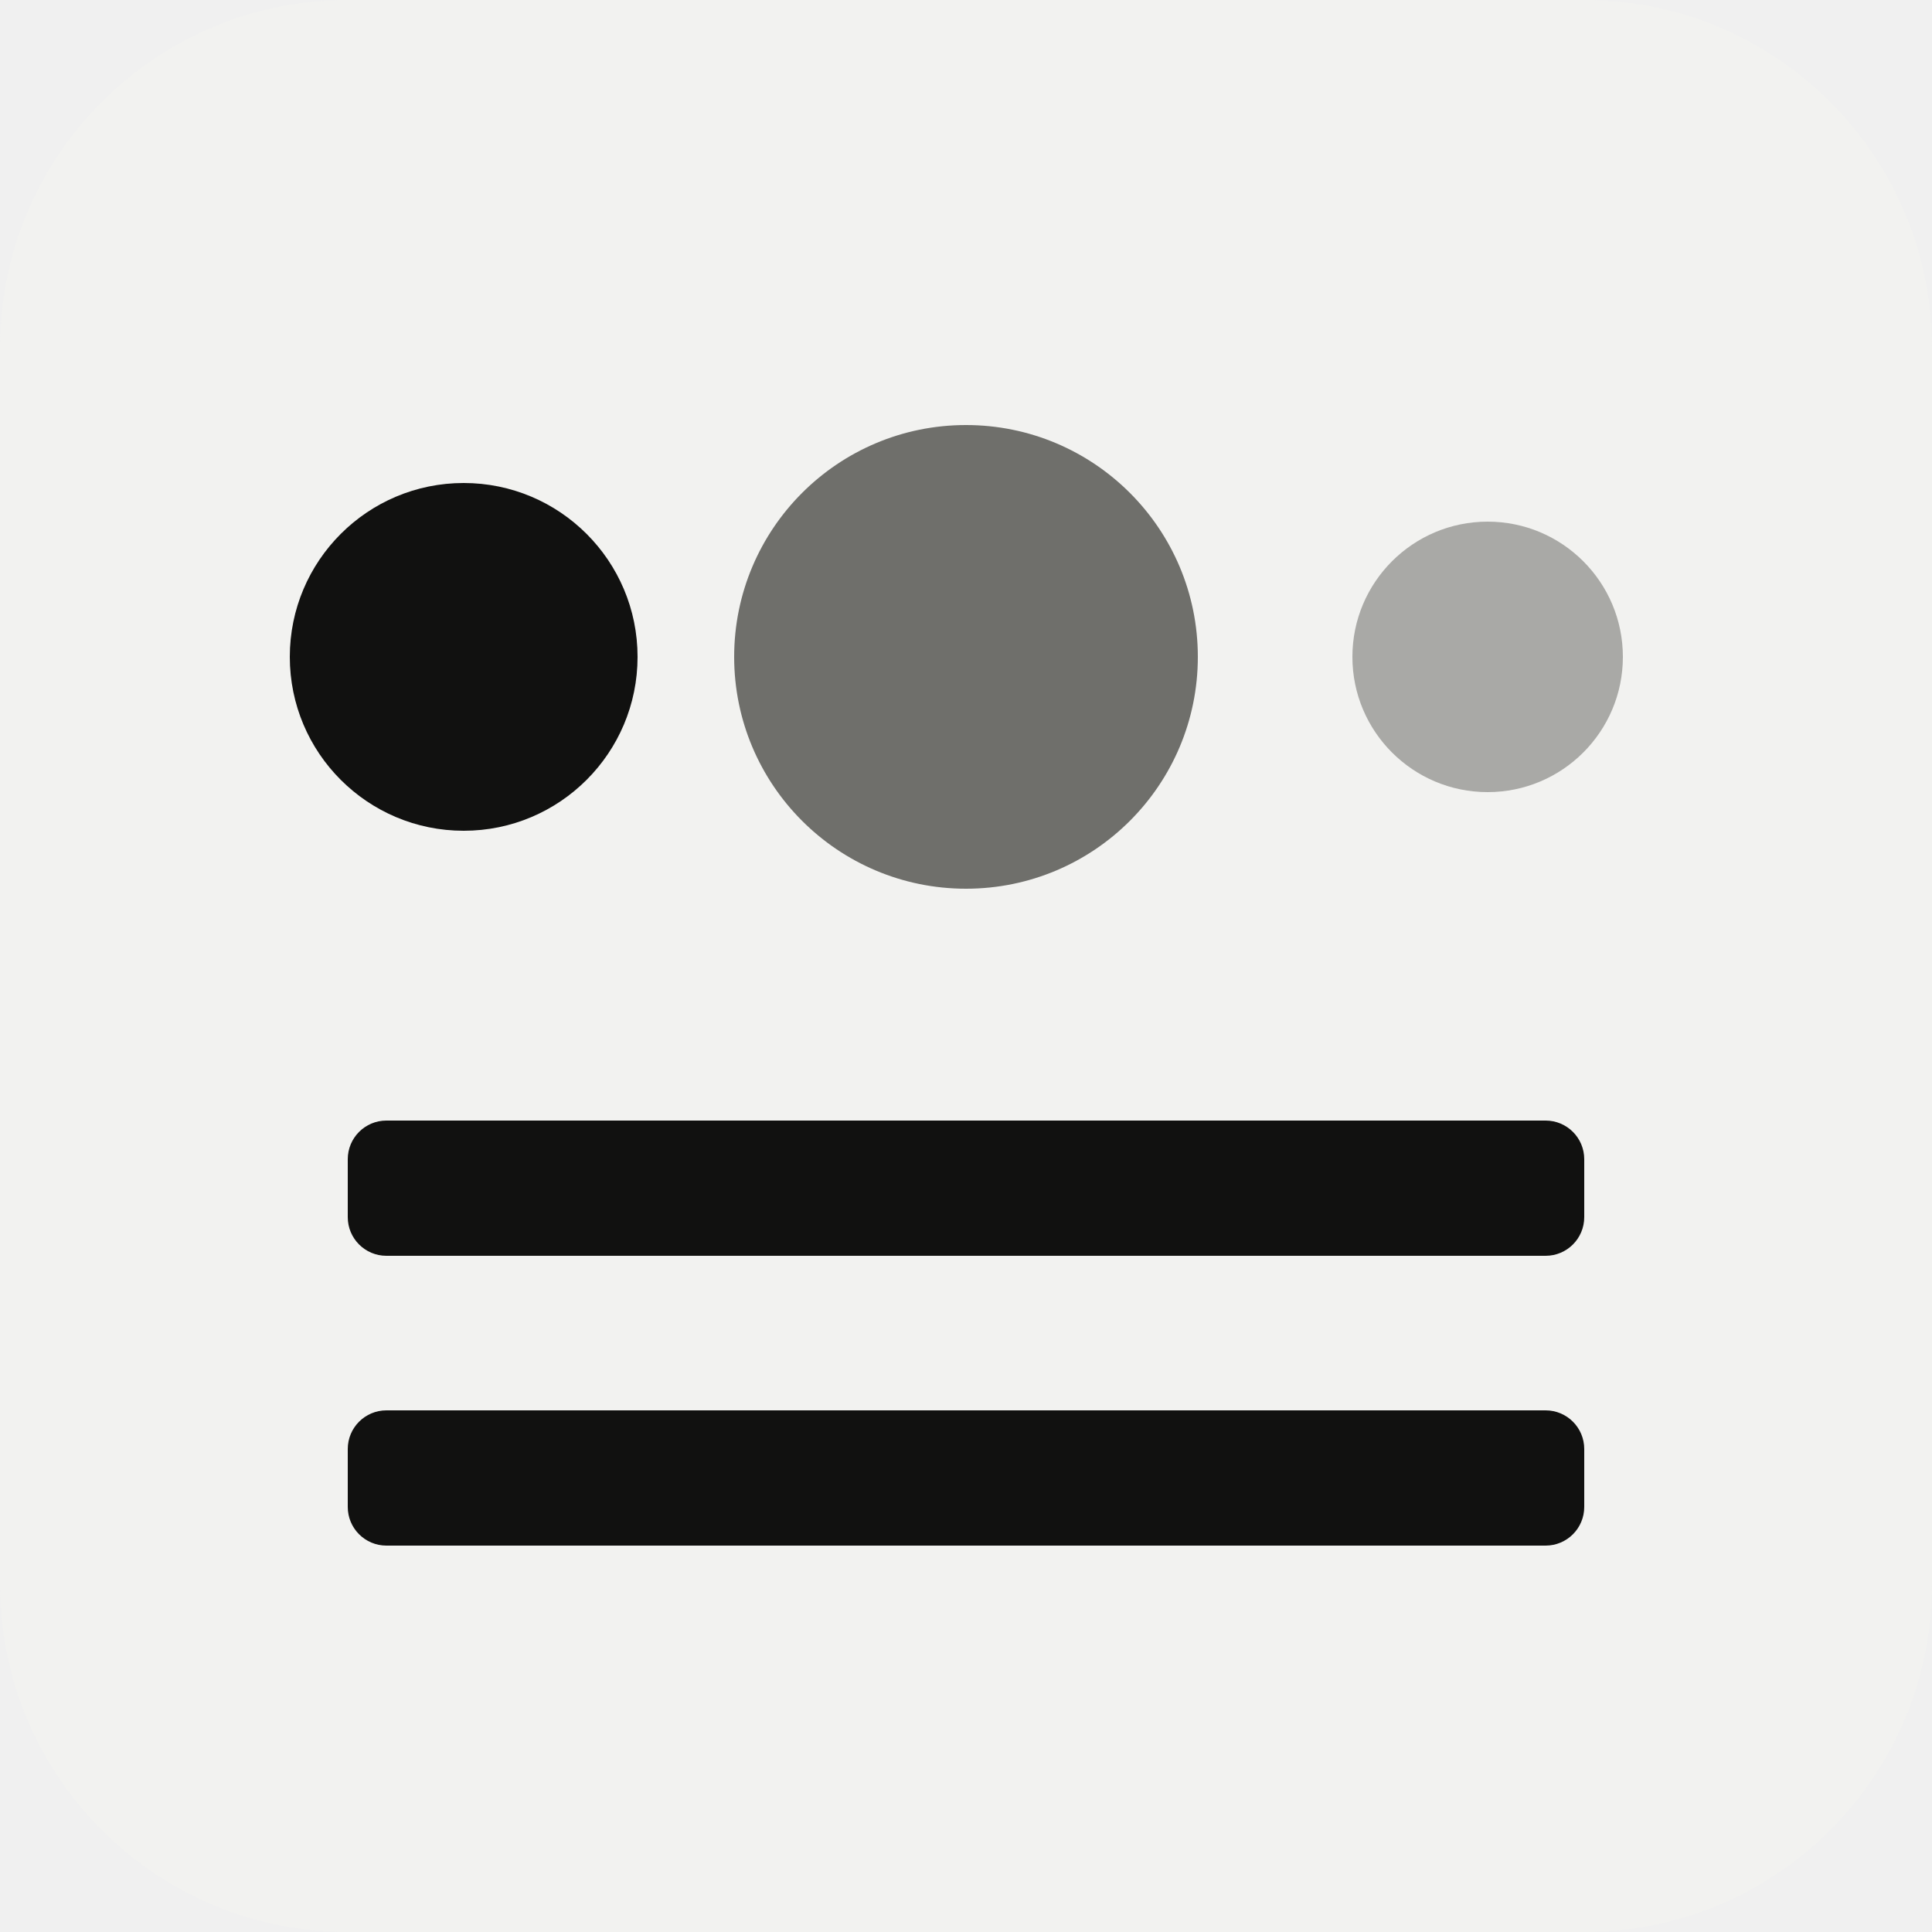
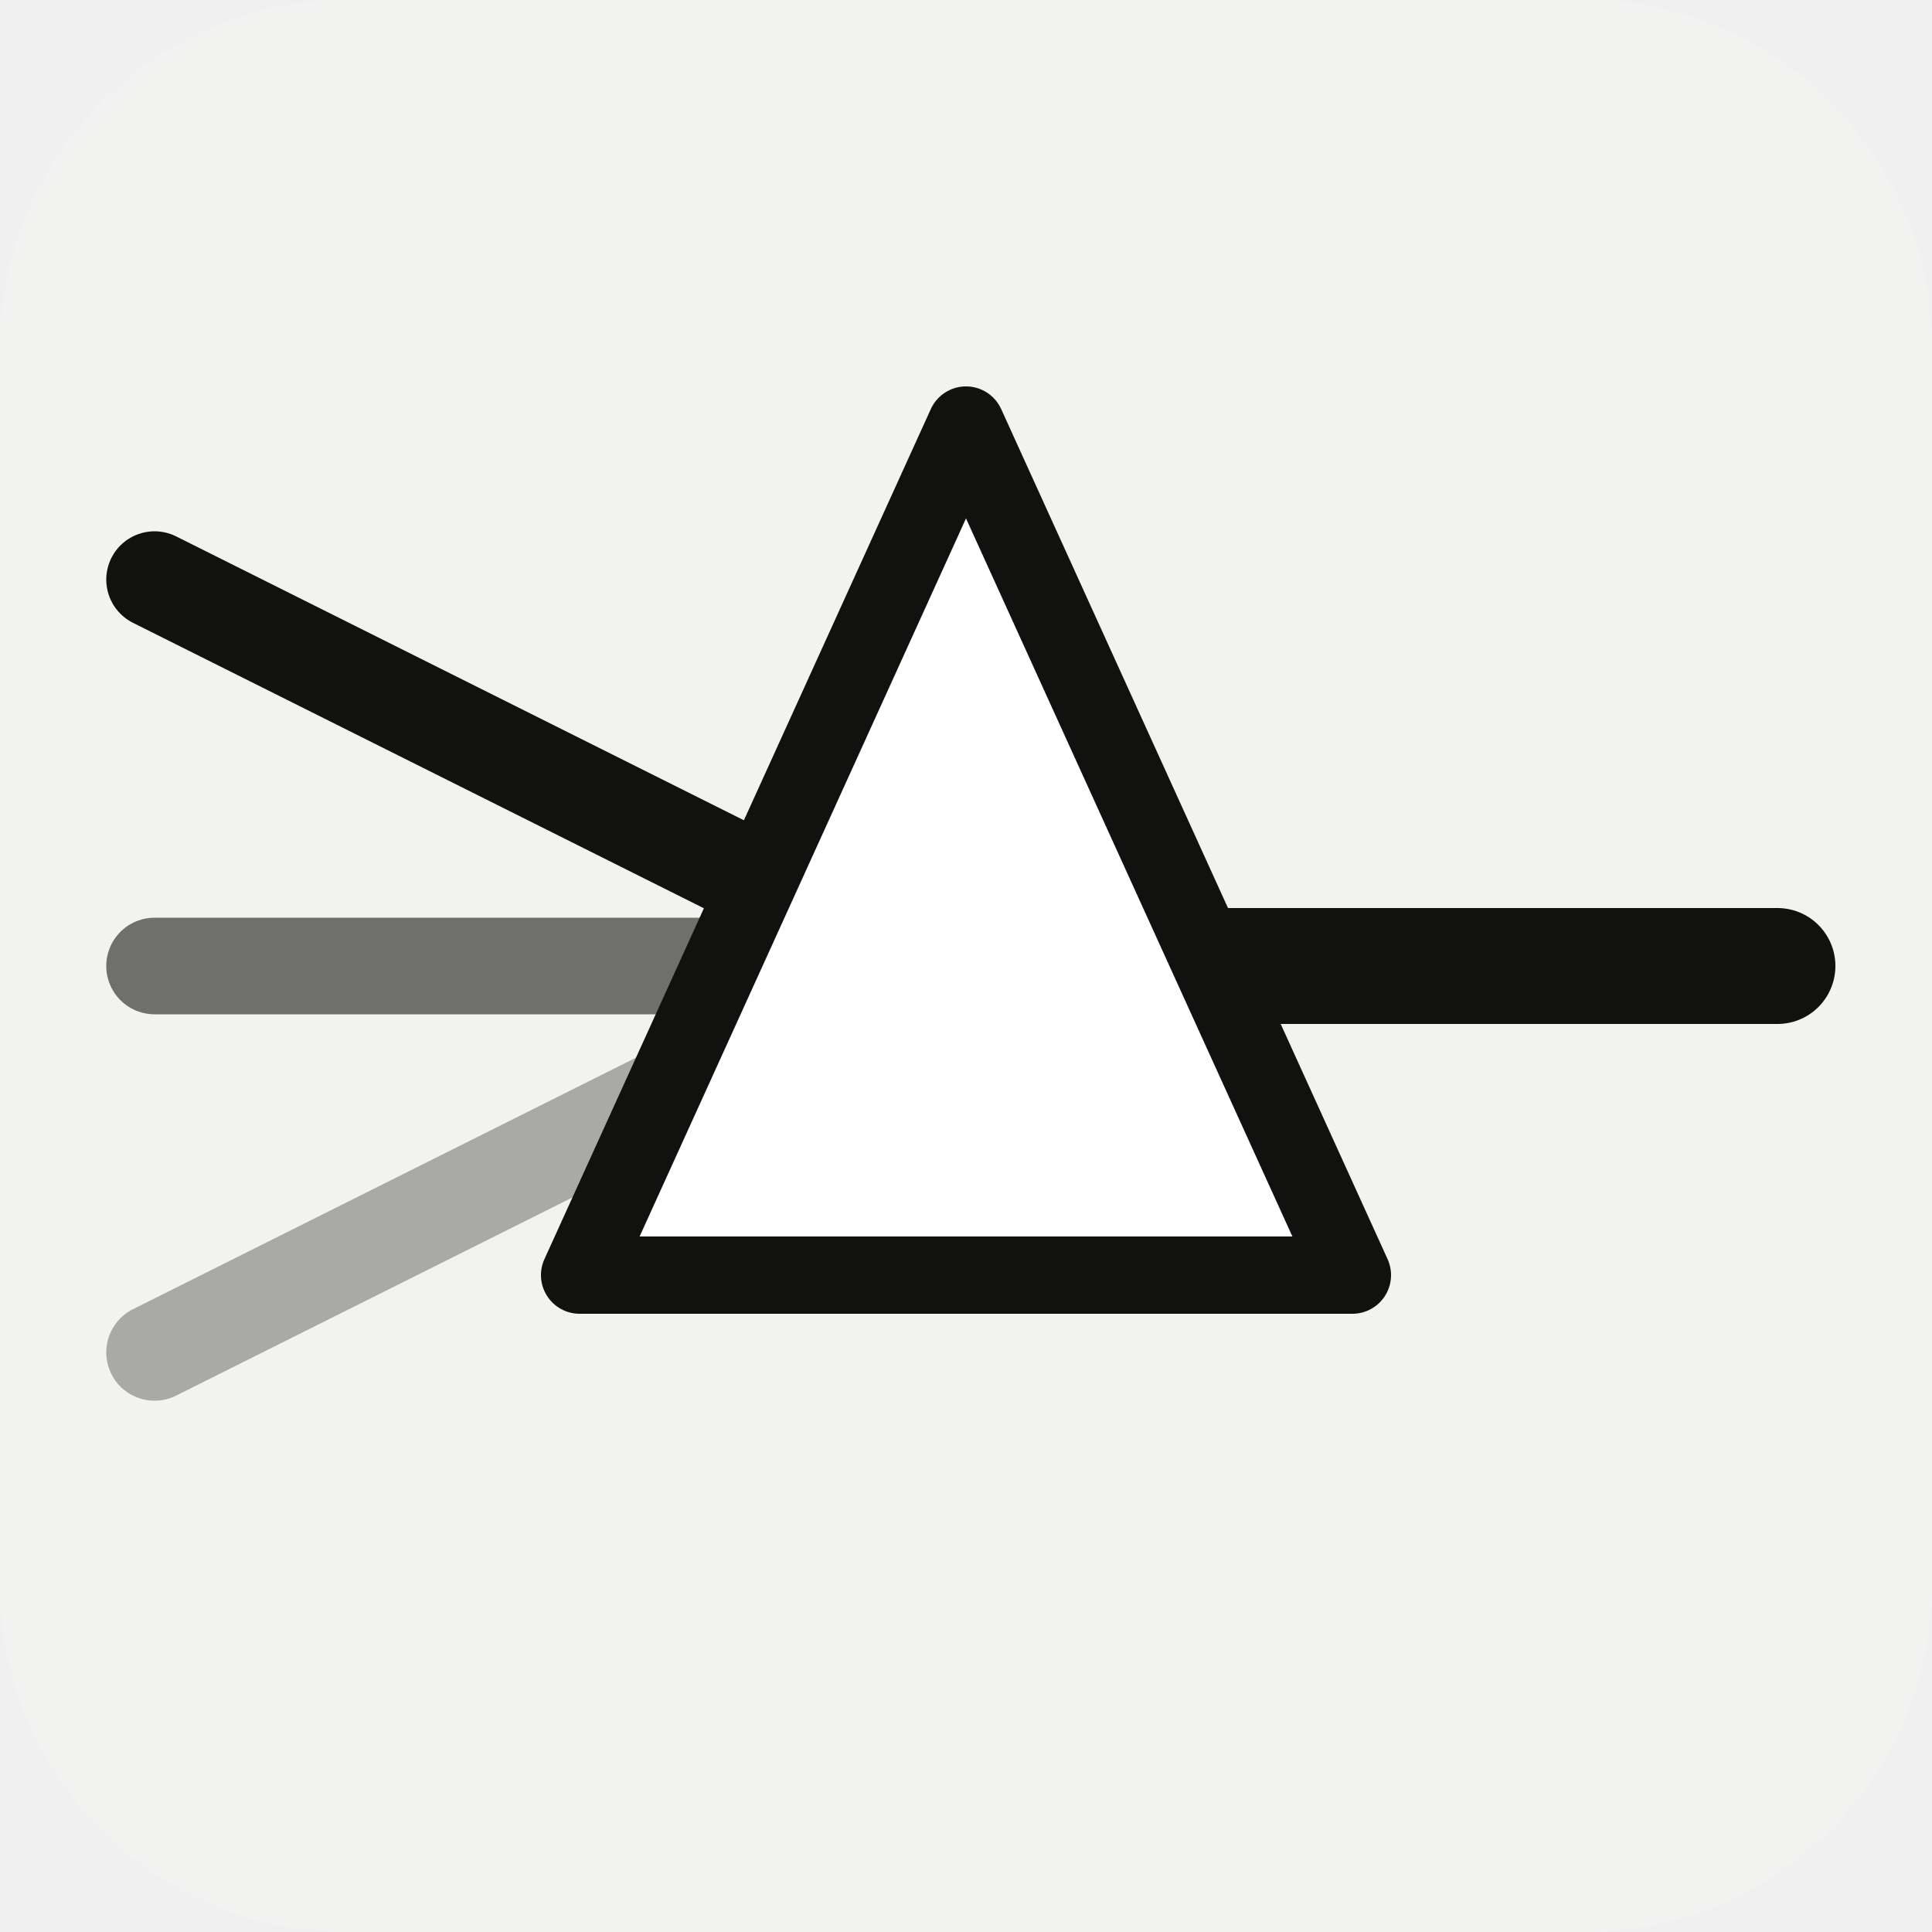
<svg xmlns="http://www.w3.org/2000/svg" viewBox="0 0 100 100">
  <rect width="100" height="100" rx="18" fill="#f2f2f0" />
-   <circle cx="24" cy="34" r="9" fill="#111110" />
-   <circle cx="50" cy="34" r="12" fill="#6f6f6b" />
-   <circle cx="77" cy="34" r="7" fill="#a9a9a6" />
-   <rect x="18" y="58" width="64" height="7" rx="2" fill="#111110" />
-   <rect x="18" y="73" width="64" height="7" rx="2" fill="#111110" />
+   <g stroke-width="5" stroke-linecap="round" fill="none">
+     <path d="M8 30 L40 46" stroke="#111110" />
+     <path d="M8 50 L40 50" stroke="#6f6f6b" />
+     <path d="M8 70 L40 54" stroke="#a9a9a6" />
+     <path d="M60 50 L92 50" stroke="#111110" stroke-width="6" />
+   </g>
+   <path d="M50 22 L70 66 L30 66 Z" fill="#ffffff" stroke="#111110" stroke-width="4" stroke-linejoin="round" />
</svg>
